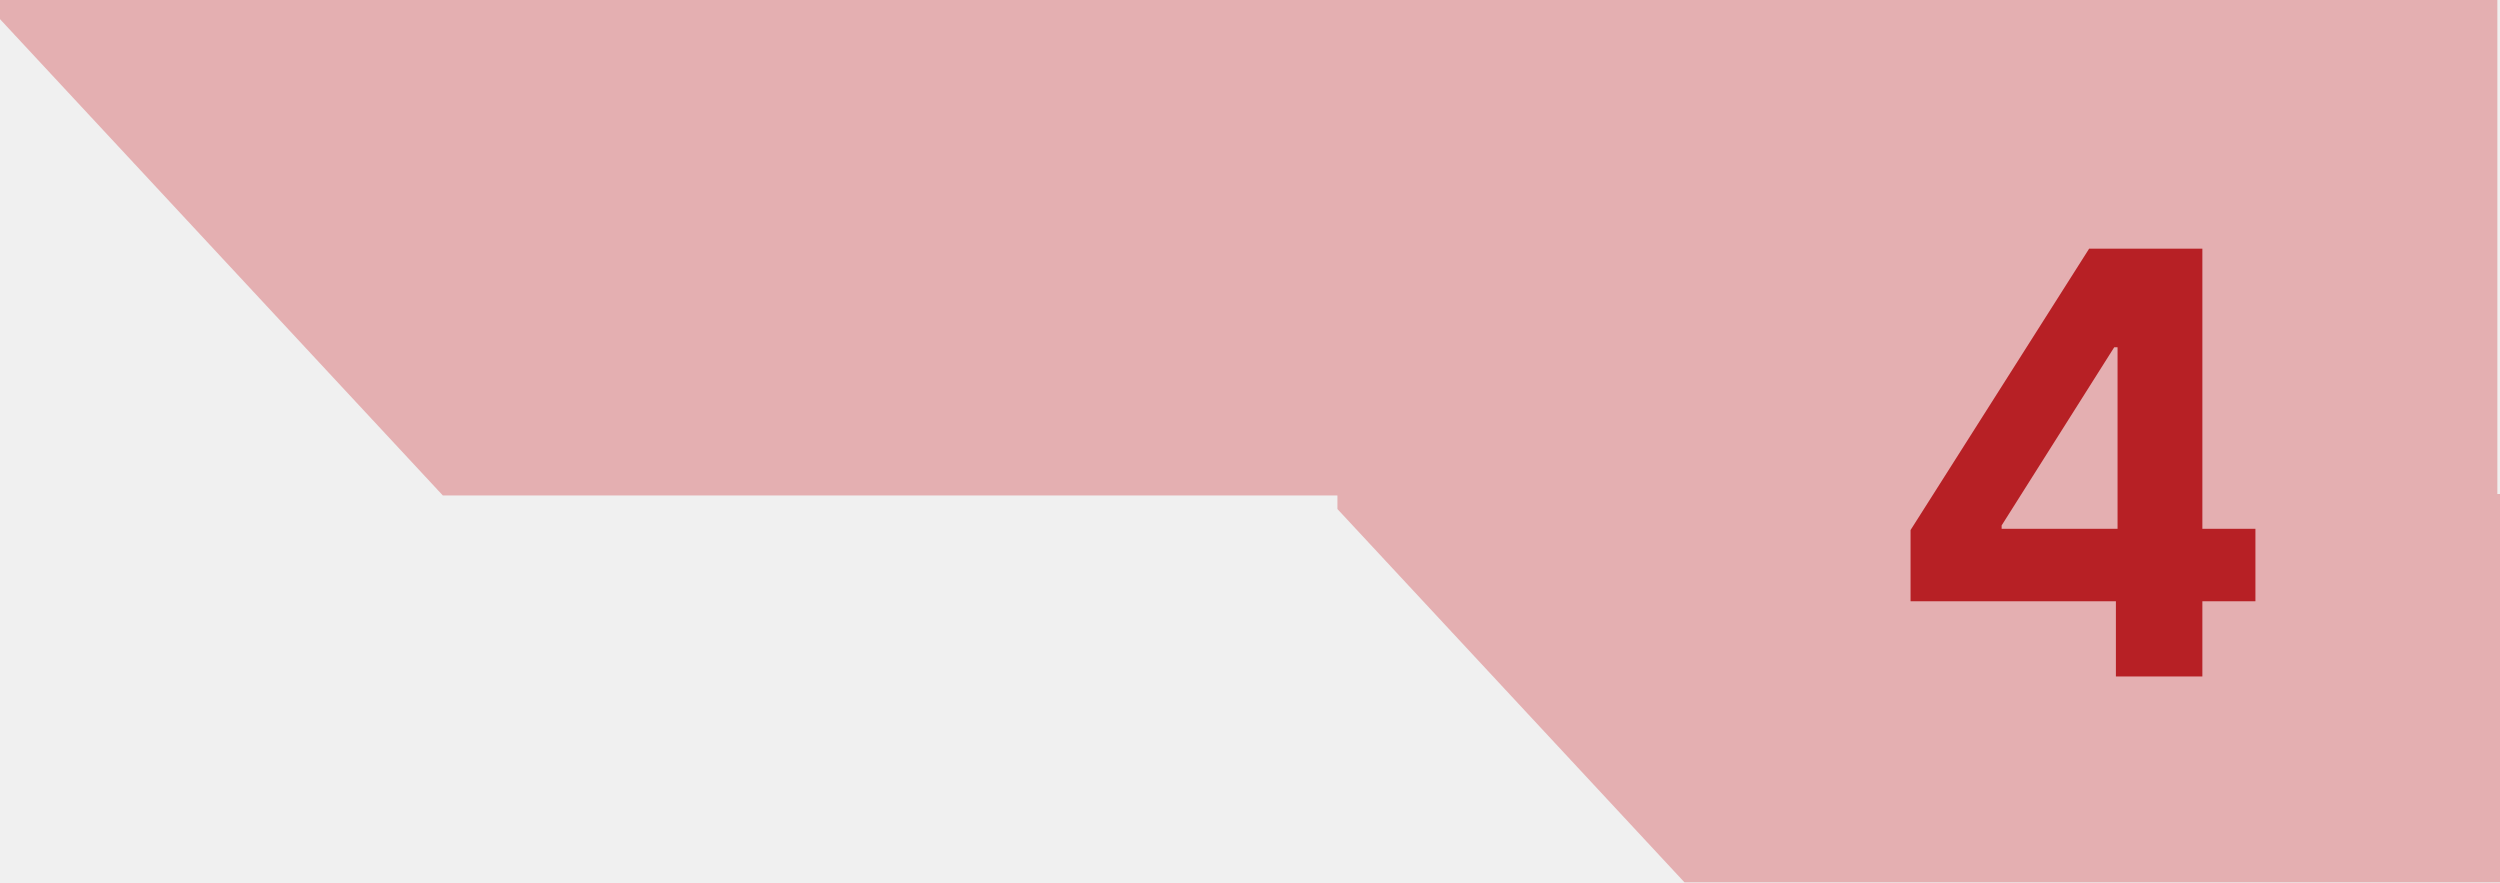
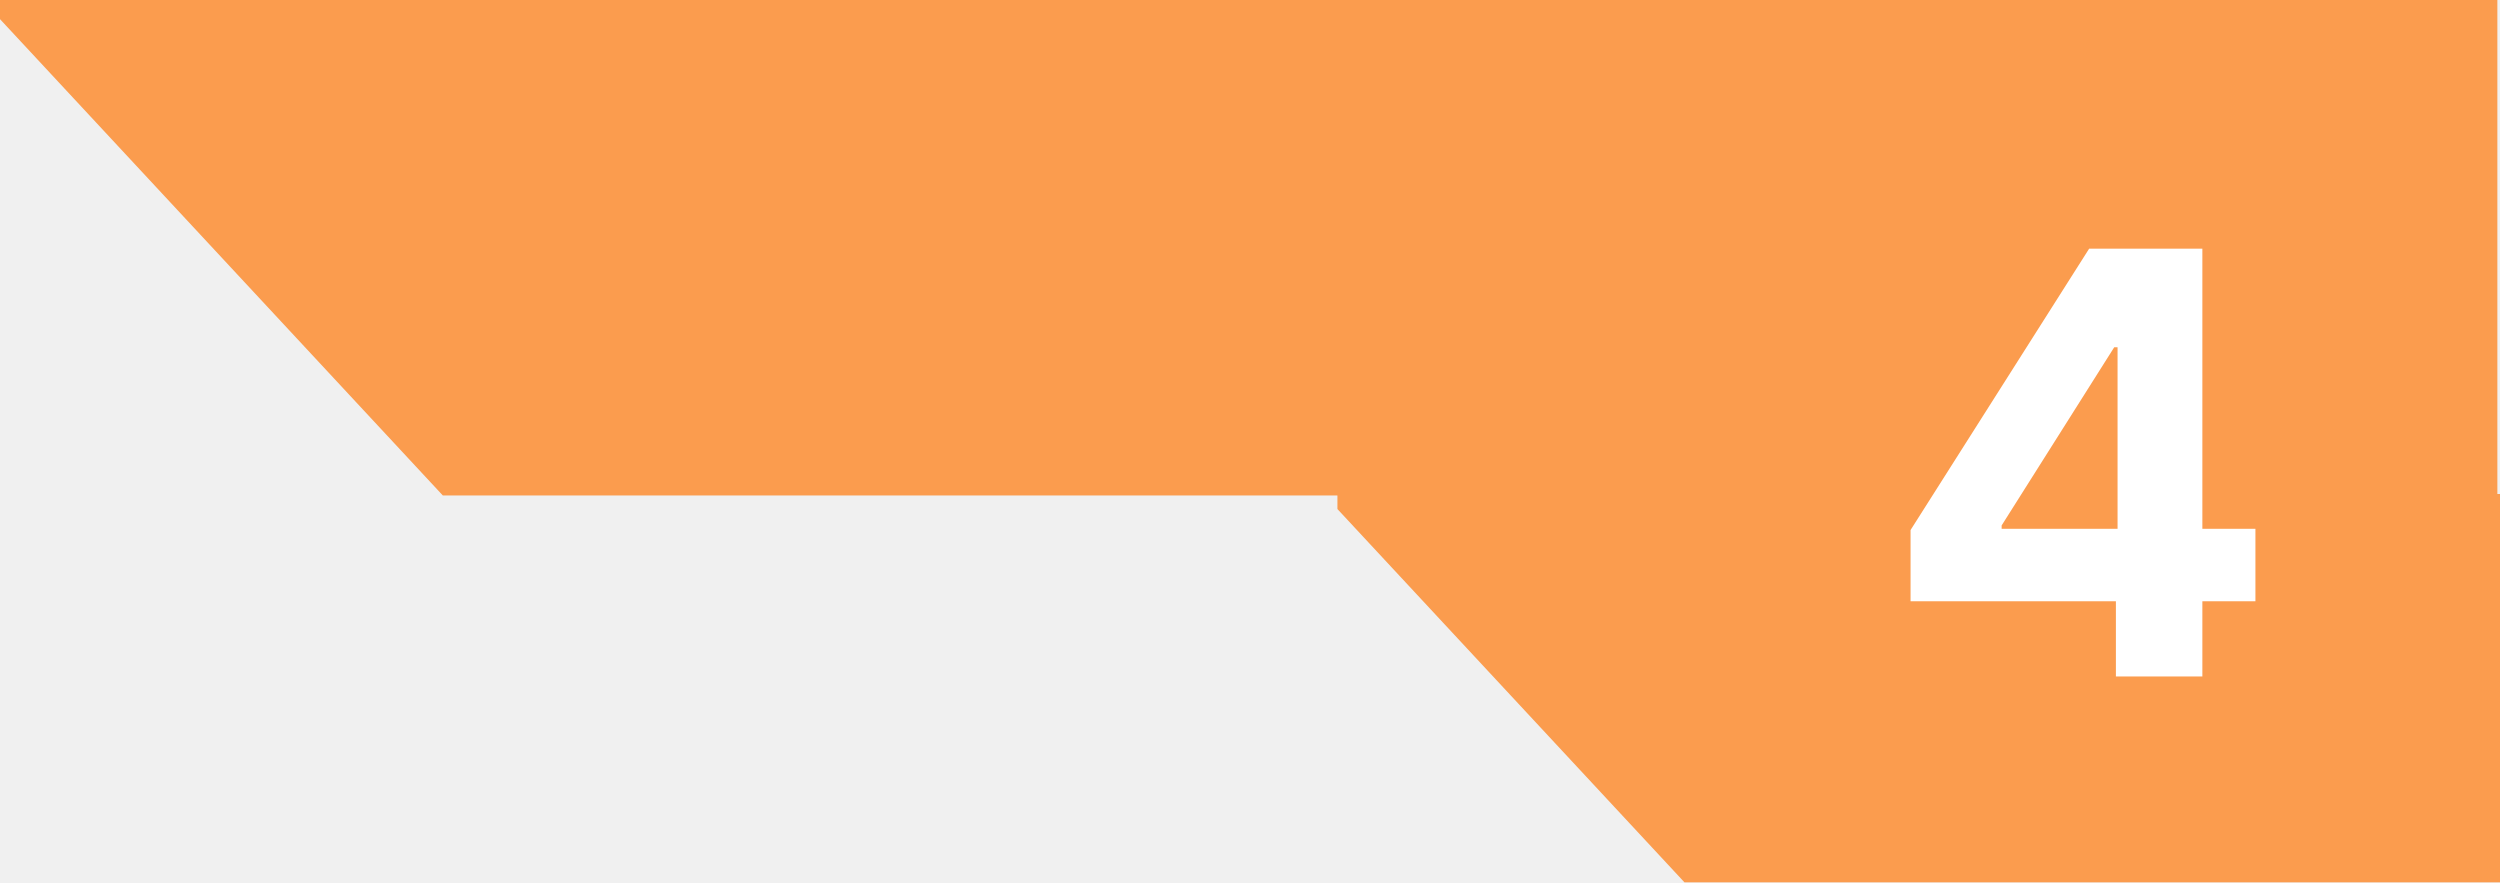
<svg xmlns="http://www.w3.org/2000/svg" width="170" height="60" viewBox="0 0 170 60" fill="none">
-   <path fill-rule="evenodd" clip-rule="evenodd" d="M90.945 34.615L114.545 60H170.002V33.593H169.821V0H100.868H68.952H0V1.302L30.112 33.692H90.945V34.615Z" fill="#C91A20" fill-opacity="0.3" />
-   <path d="M129.918 40.886V36.043L142.062 16.909H146.239V23.614H143.767L136.111 35.73V35.957H153.369V40.886H129.918ZM143.881 46V39.409L143.994 37.264V16.909H149.761V46H143.881Z" fill="#B72025" />
+   <path fill-rule="evenodd" clip-rule="evenodd" d="M90.945 34.615L114.545 60H170.002V33.593H169.821V0H100.868H68.952H0V1.302L30.112 33.692H90.945V34.615Z" fill="#fb923ce6" fill-opacity="1" />
+   <path d="M129.918 40.886V36.043L142.062 16.909H146.239V23.614H143.767L136.111 35.73V35.957H153.369V40.886H129.918ZM143.881 46V39.409L143.994 37.264V16.909H149.761V46H143.881Z" fill="#FFFFFF" />
</svg>
